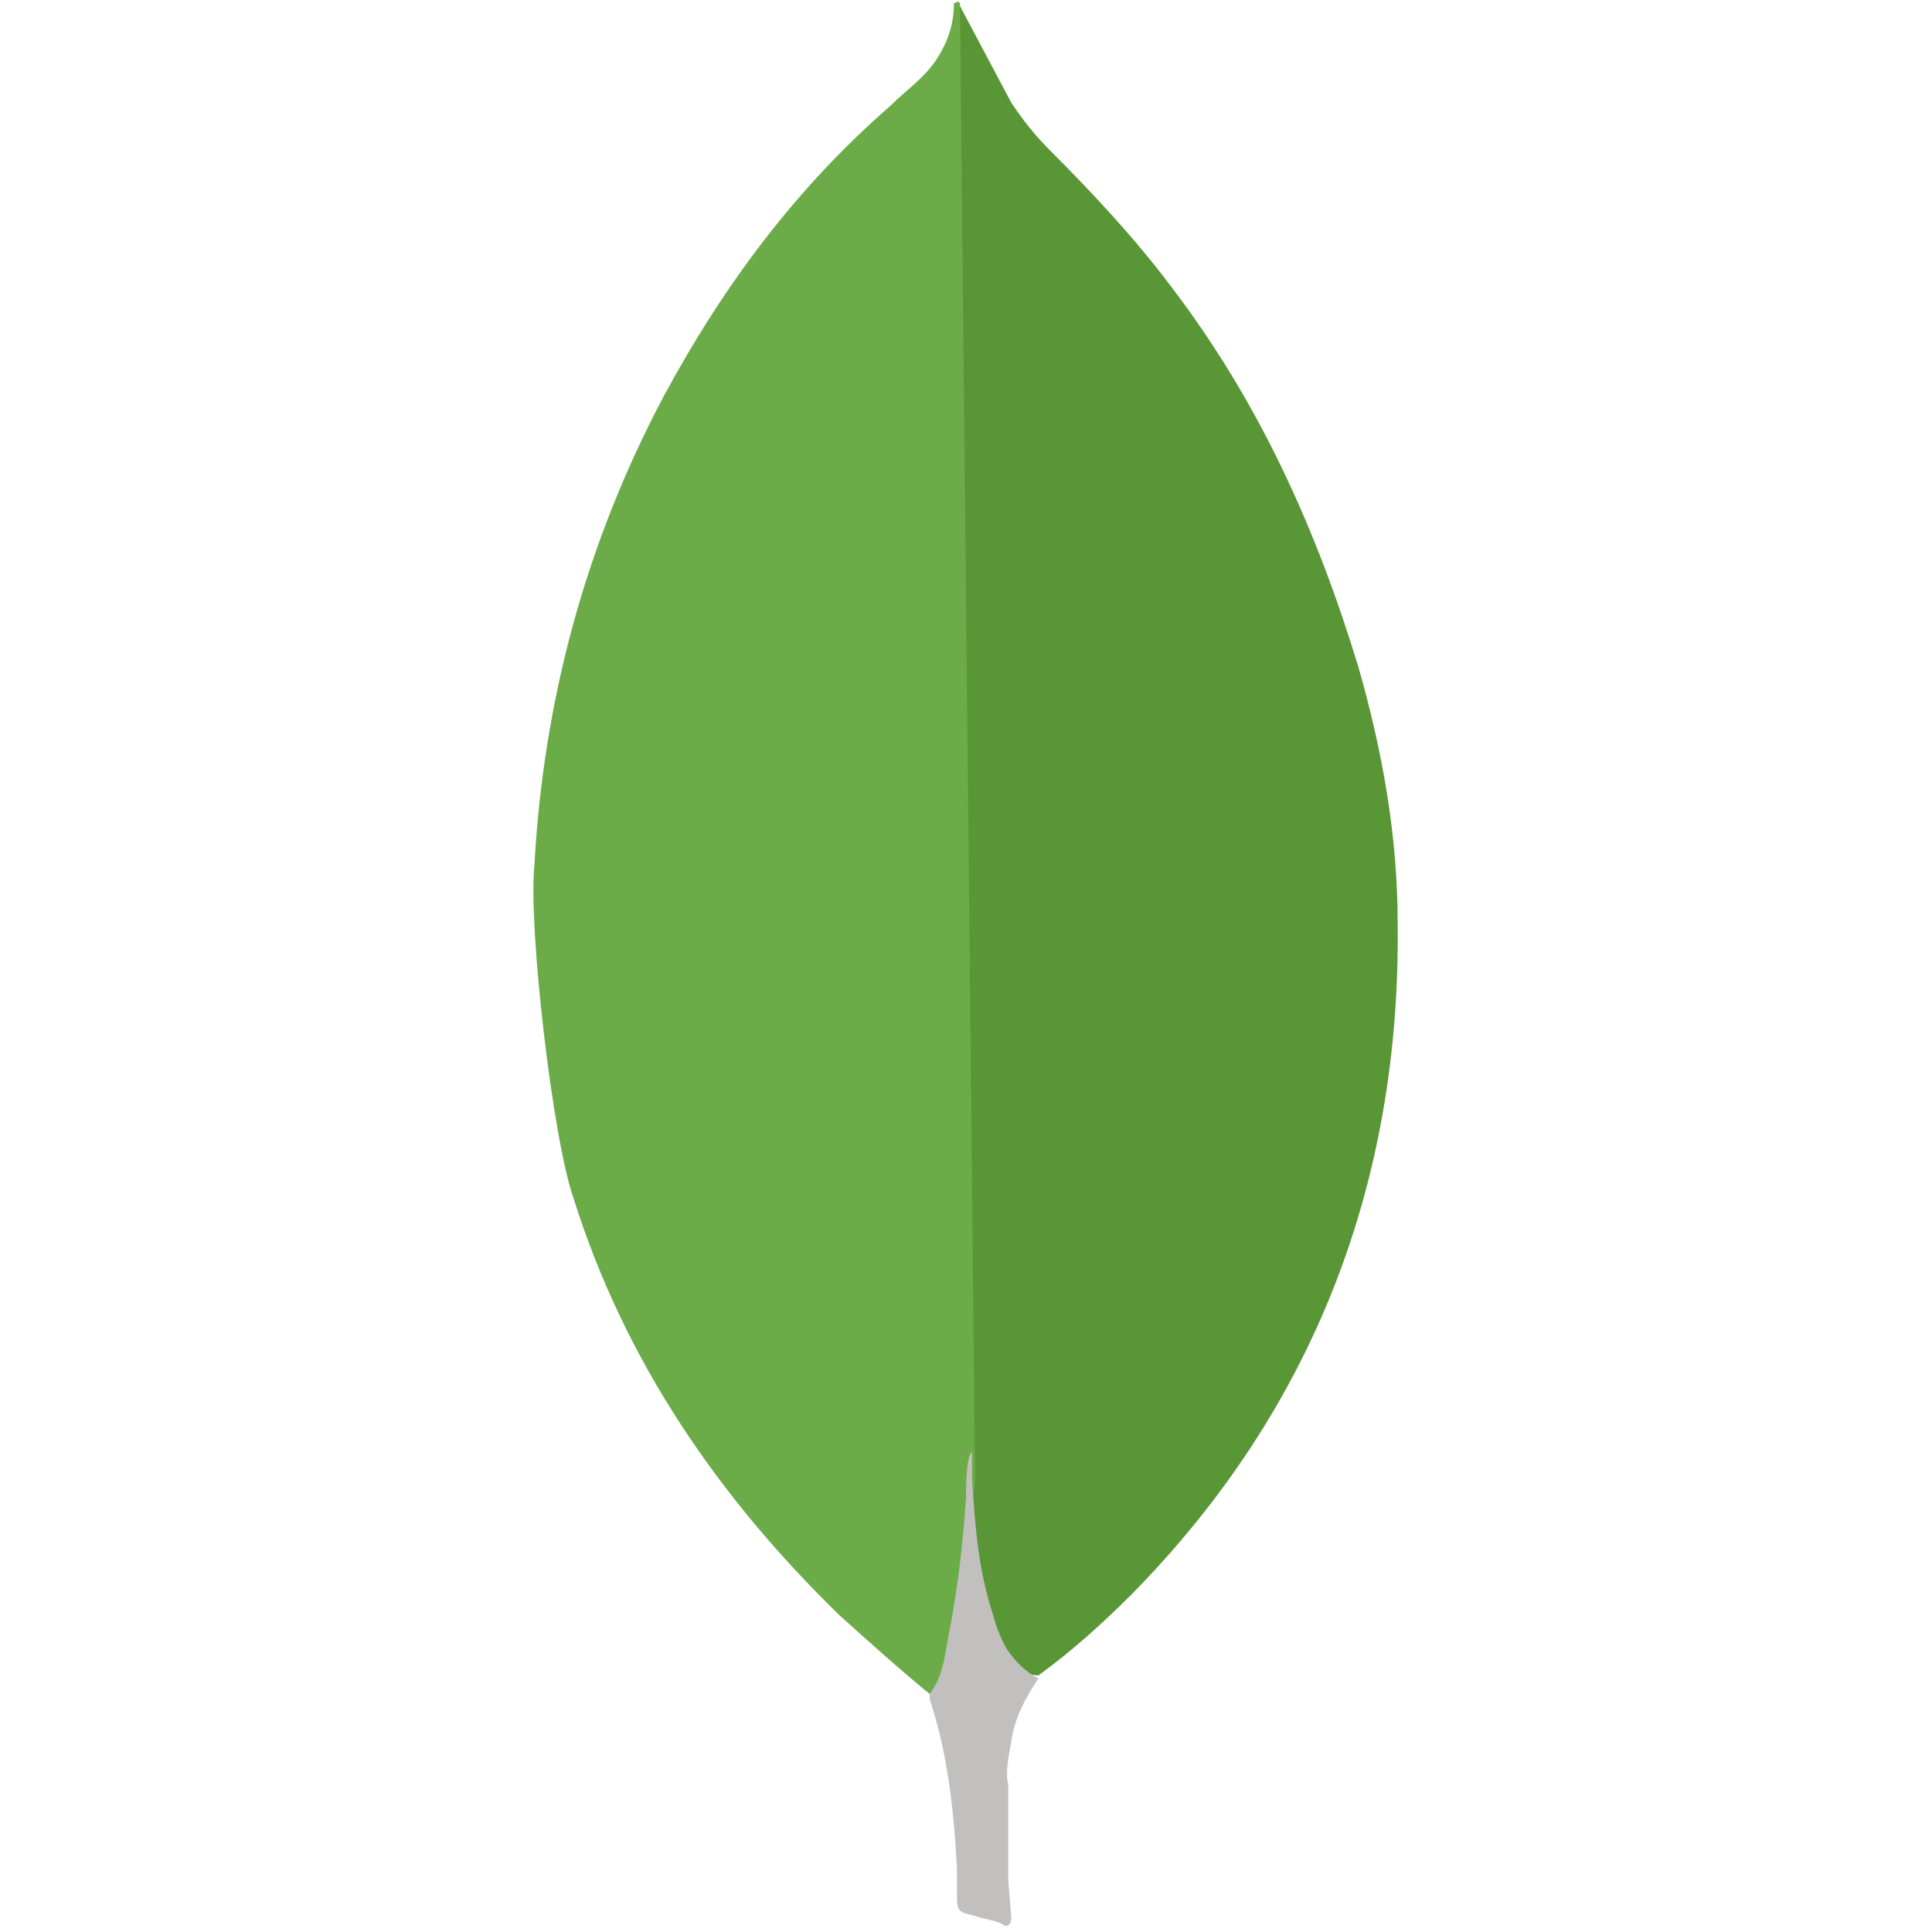
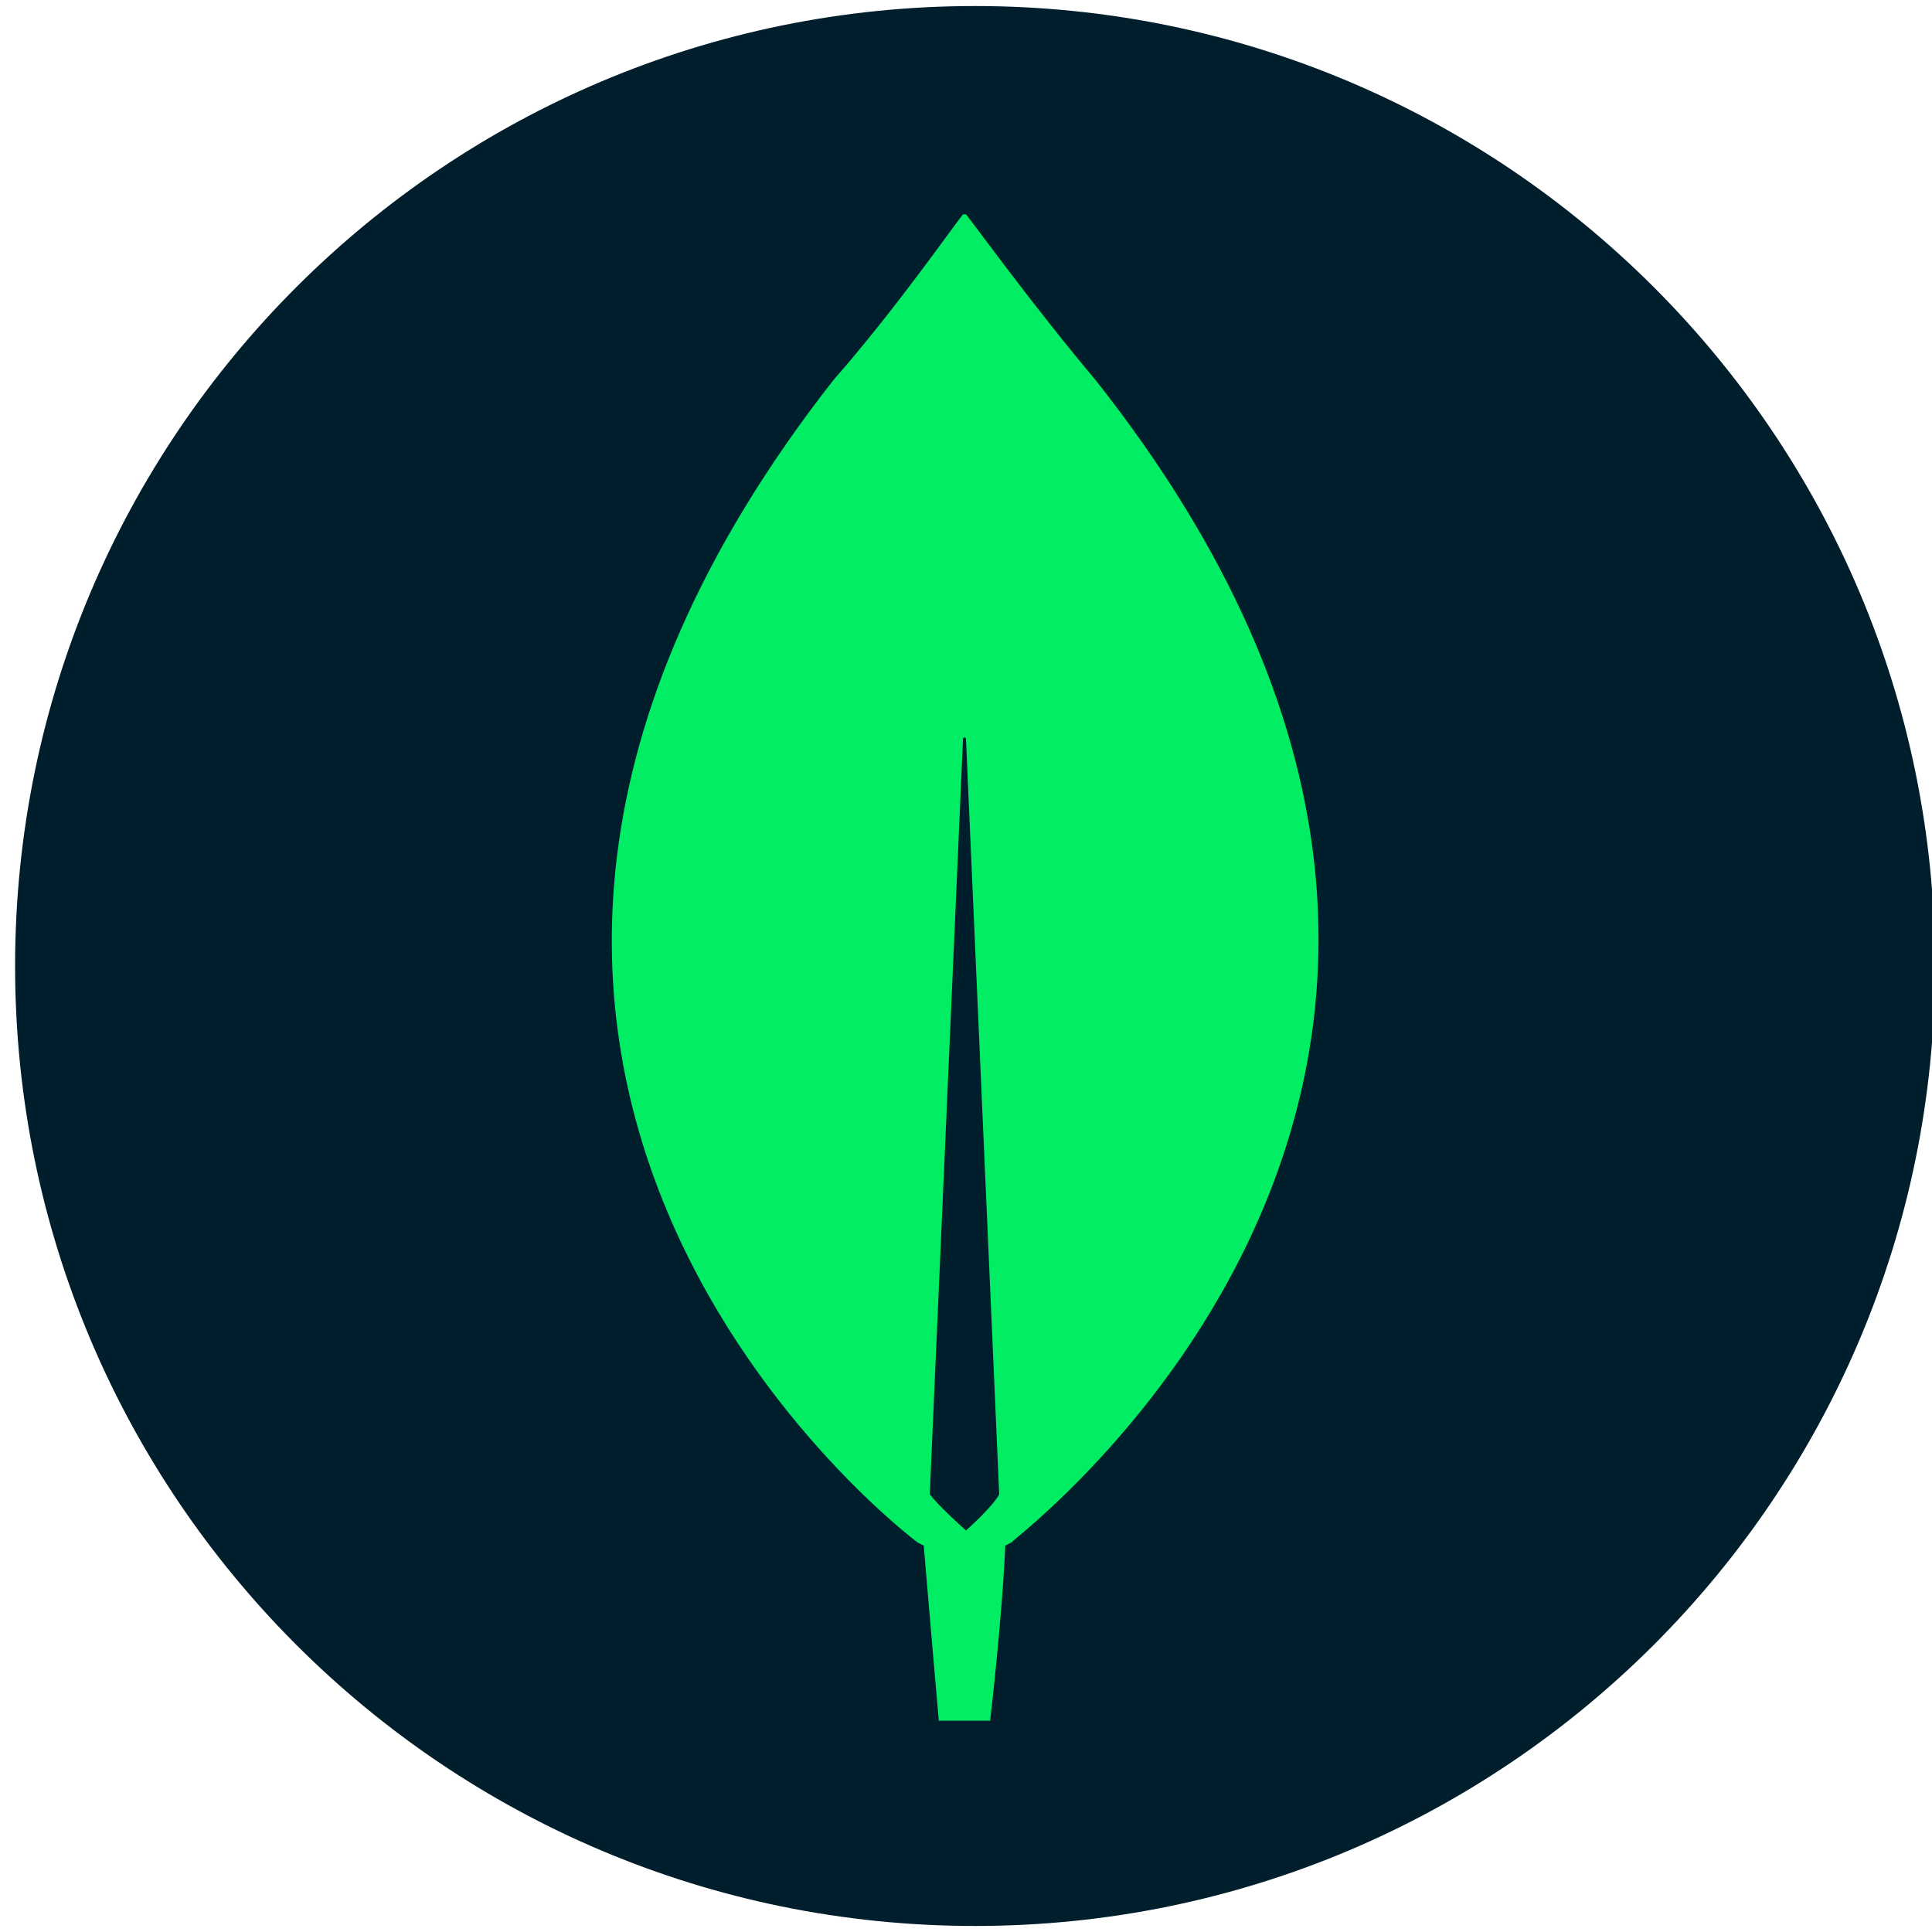
<svg xmlns="http://www.w3.org/2000/svg" version="1.1" id="Layer_1" x="0px" y="0px" viewBox="0 0 64 64" style="enable-background:new 0 0 64 64;" xml:space="preserve">
  <style type="text/css">
- 	.st0{fill:#599636;}
- 	.st1{fill:#6CAC48;}
- 	.st2{fill:#C2BFBF;}
+ 	.st0{fill:#001E2B;}
+ 	.st1{fill:#00ED64;}
</style>
+   <circle class="st0" cx="32.3" cy="32" r="31.8" />
  <g>
-     <path class="st0" d="M31.8,0.2l1.7,3.2C33.9,4,34.3,4.5,34.8,5c1.4,1.4,2.8,2.9,4,4.5c2.9,3.8,4.8,8,6.2,12.6   c0.8,2.8,1.3,5.6,1.3,8.5c0.1,8.6-2.8,16.1-8.8,22.2c-1,1-2,1.9-3.1,2.7c-0.6,0-0.9-0.5-1.1-0.9c-0.5-0.8-0.7-1.6-0.9-2.5   c-0.2-1-0.3-2.1-0.3-3.2v-0.5C32.1,48.4,31.6,0.4,31.8,0.2z" />
-     <path class="st1" d="M31.8,0.1c-0.1-0.1-0.1,0-0.2,0c0,0.7-0.2,1.3-0.6,1.9c-0.4,0.6-1,1-1.5,1.5c-3.1,2.7-5.5,5.9-7.5,9.6   C19.4,18,18,23.2,17.7,28.7c-0.2,2,0.6,9,1.3,11c1.7,5.4,4.8,9.9,8.8,13.8c1,0.9,2,1.8,3.1,2.7c0.3,0,0.3-0.3,0.4-0.5   c0.1-0.4,0.2-0.9,0.3-1.4l0.7-5.2L31.8,0.1z" />
-     <path class="st2" d="M33.5,57.7c0.1-0.8,0.5-1.5,0.9-2.1c-0.4-0.2-0.7-0.5-1-0.9c-0.2-0.3-0.4-0.8-0.5-1.2c-0.5-1.5-0.6-3-0.7-4.5   v-0.9c-0.2,0.1-0.2,1.3-0.2,1.5c-0.1,1.6-0.3,3.2-0.6,4.7c-0.1,0.6-0.2,1.3-0.6,1.8c0,0.1,0,0.1,0,0.2c0.6,1.8,0.8,3.7,0.9,5.6v0.7   c0,0.8,0,0.7,0.7,0.9c0.3,0.1,0.6,0.1,0.9,0.3c0.2,0,0.2-0.2,0.2-0.3l-0.1-1.2v-3.2C33.3,58.8,33.4,58.2,33.5,57.7L33.5,57.7z" />
+     <path class="st1" d="M36.3,12.6c-2.1-2.5-3.9-5-4.3-5.5c0,0-0.1,0-0.1,0c-0.4,0.5-2.2,3.1-4.3,5.5c-18,23,2.8,38.5,2.8,38.5   l0.2,0.1c0.2,2.4,0.5,5.8,0.5,5.8H32h0.8c0,0,0.4-3.4,0.5-5.8l0.2-0.1C33.5,51,54.4,35.5,36.3,12.6z M32,50.7c0,0-0.9-0.8-1.2-1.2   v0l1.1-25c0-0.1,0.1-0.1,0.1,0l1.1,25v0C32.9,49.9,32,50.7,32,50.7z" />
  </g>
</svg>
